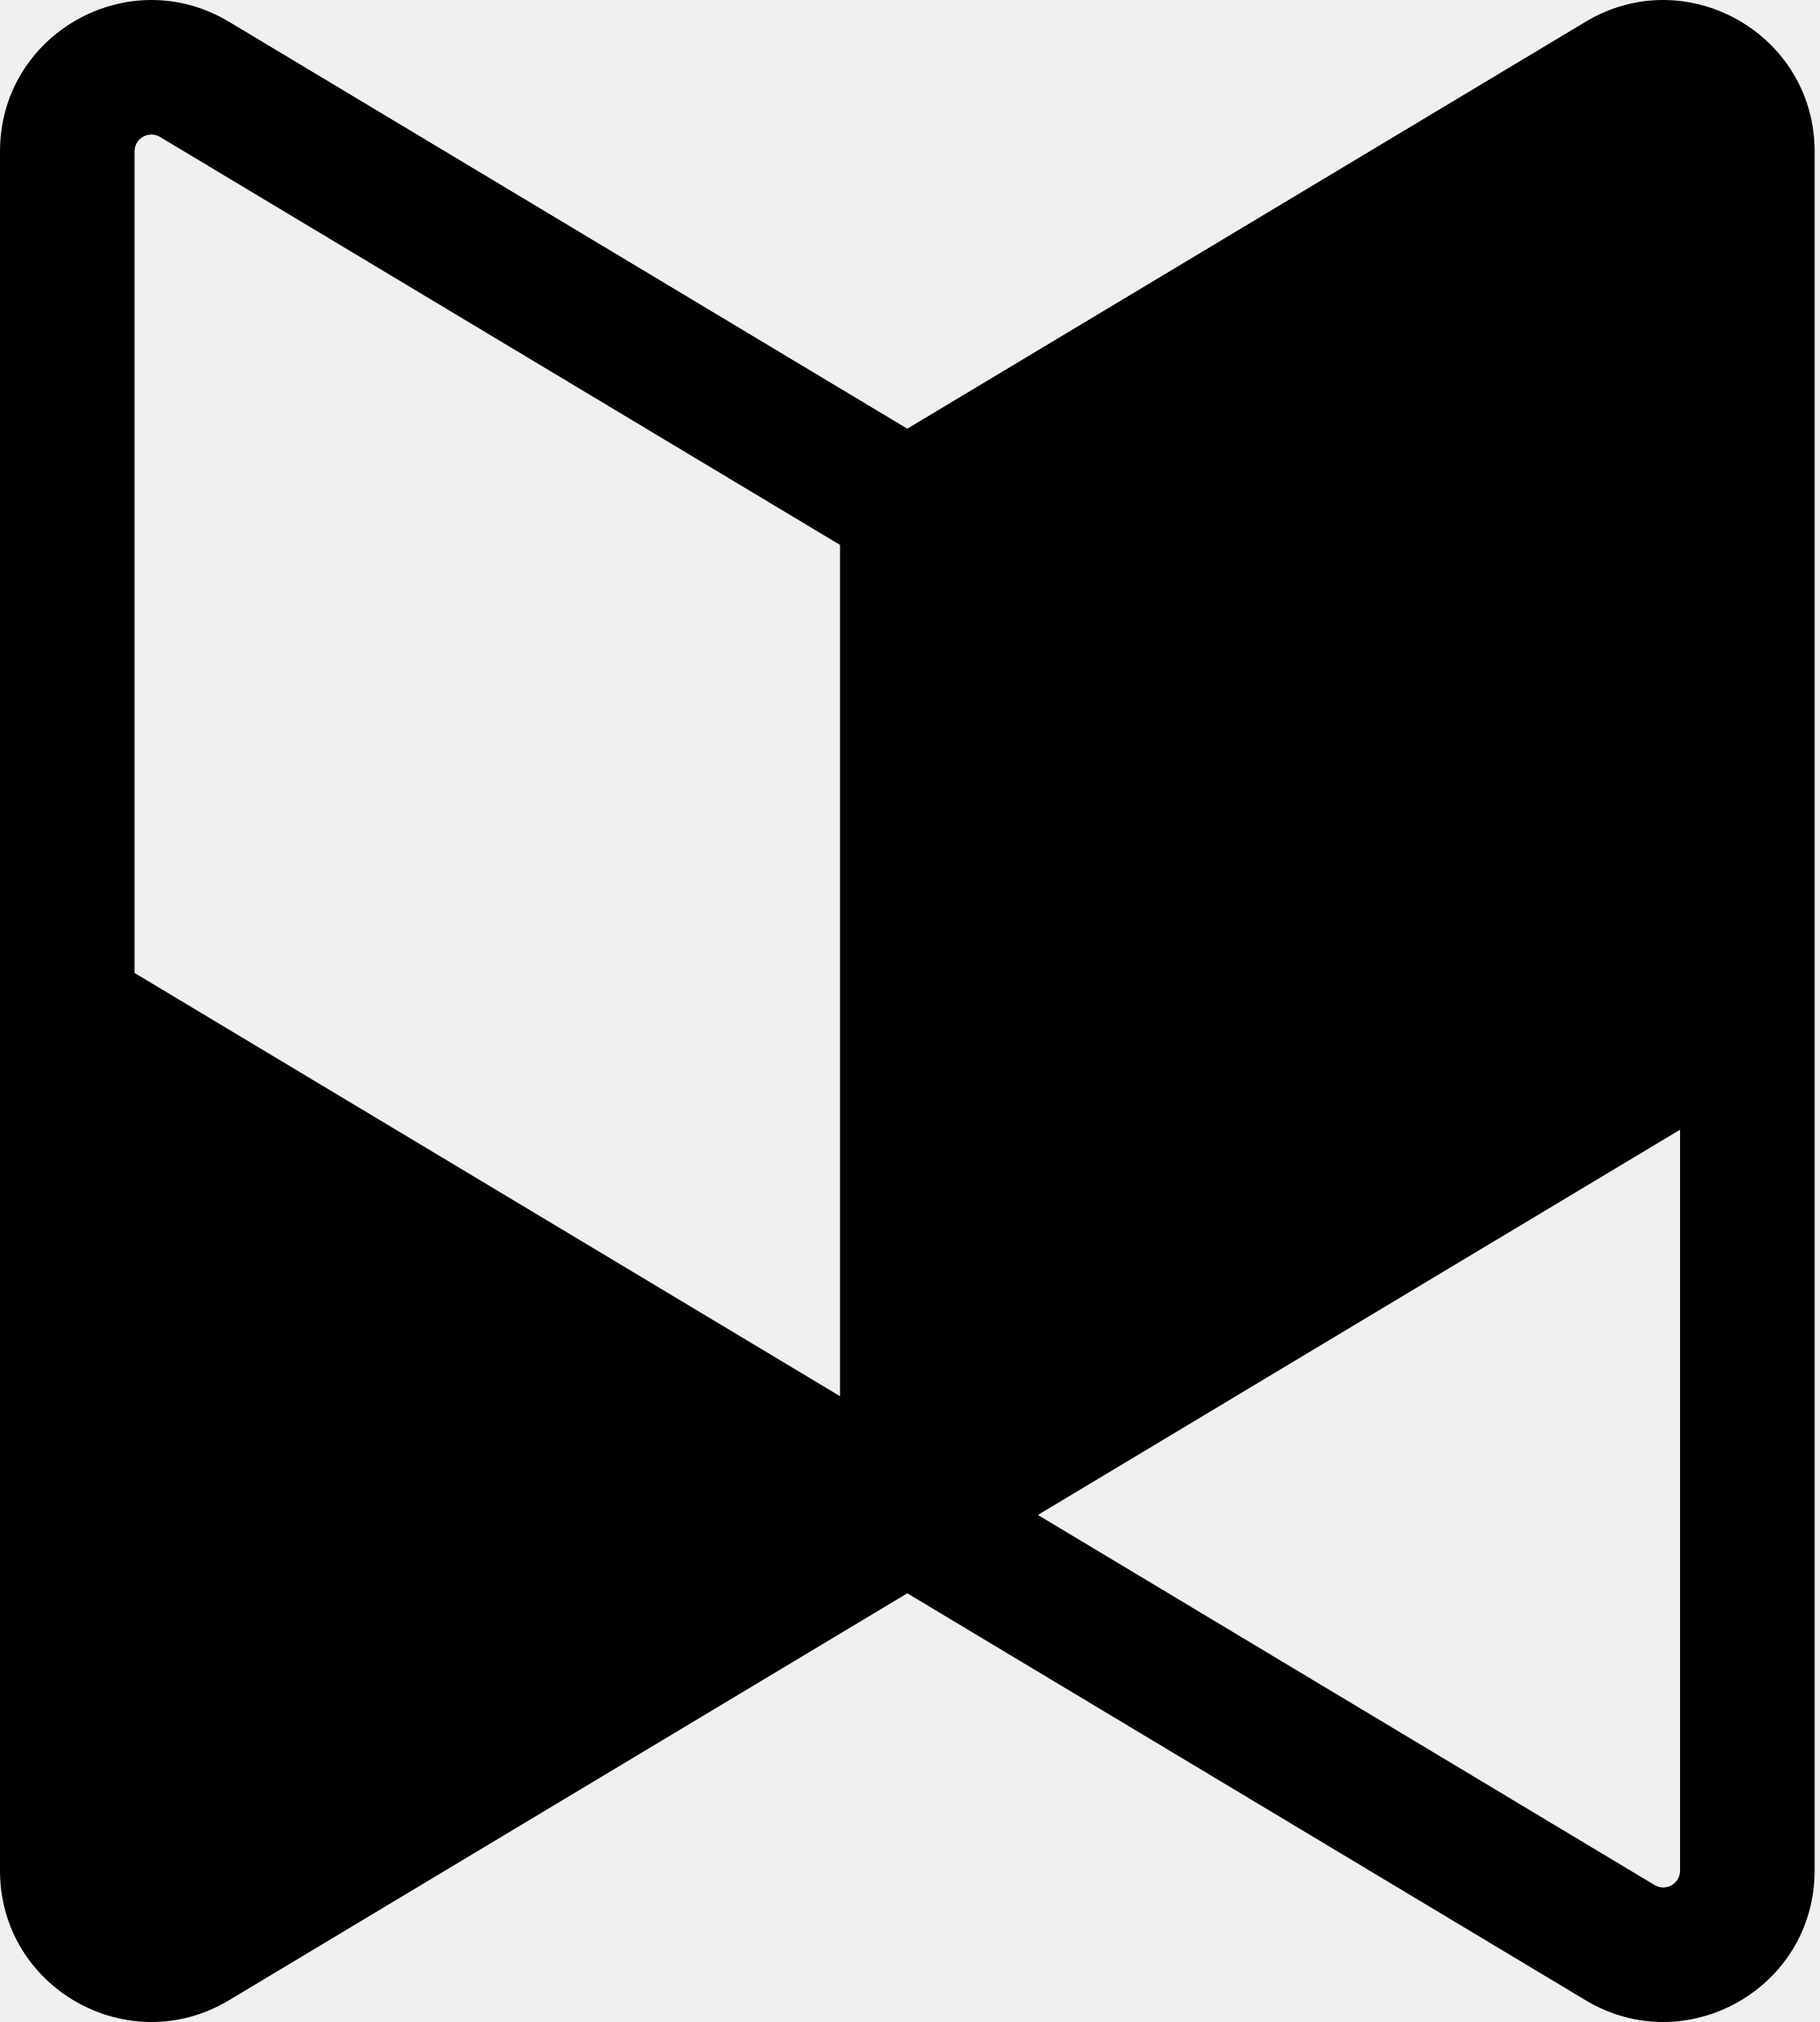
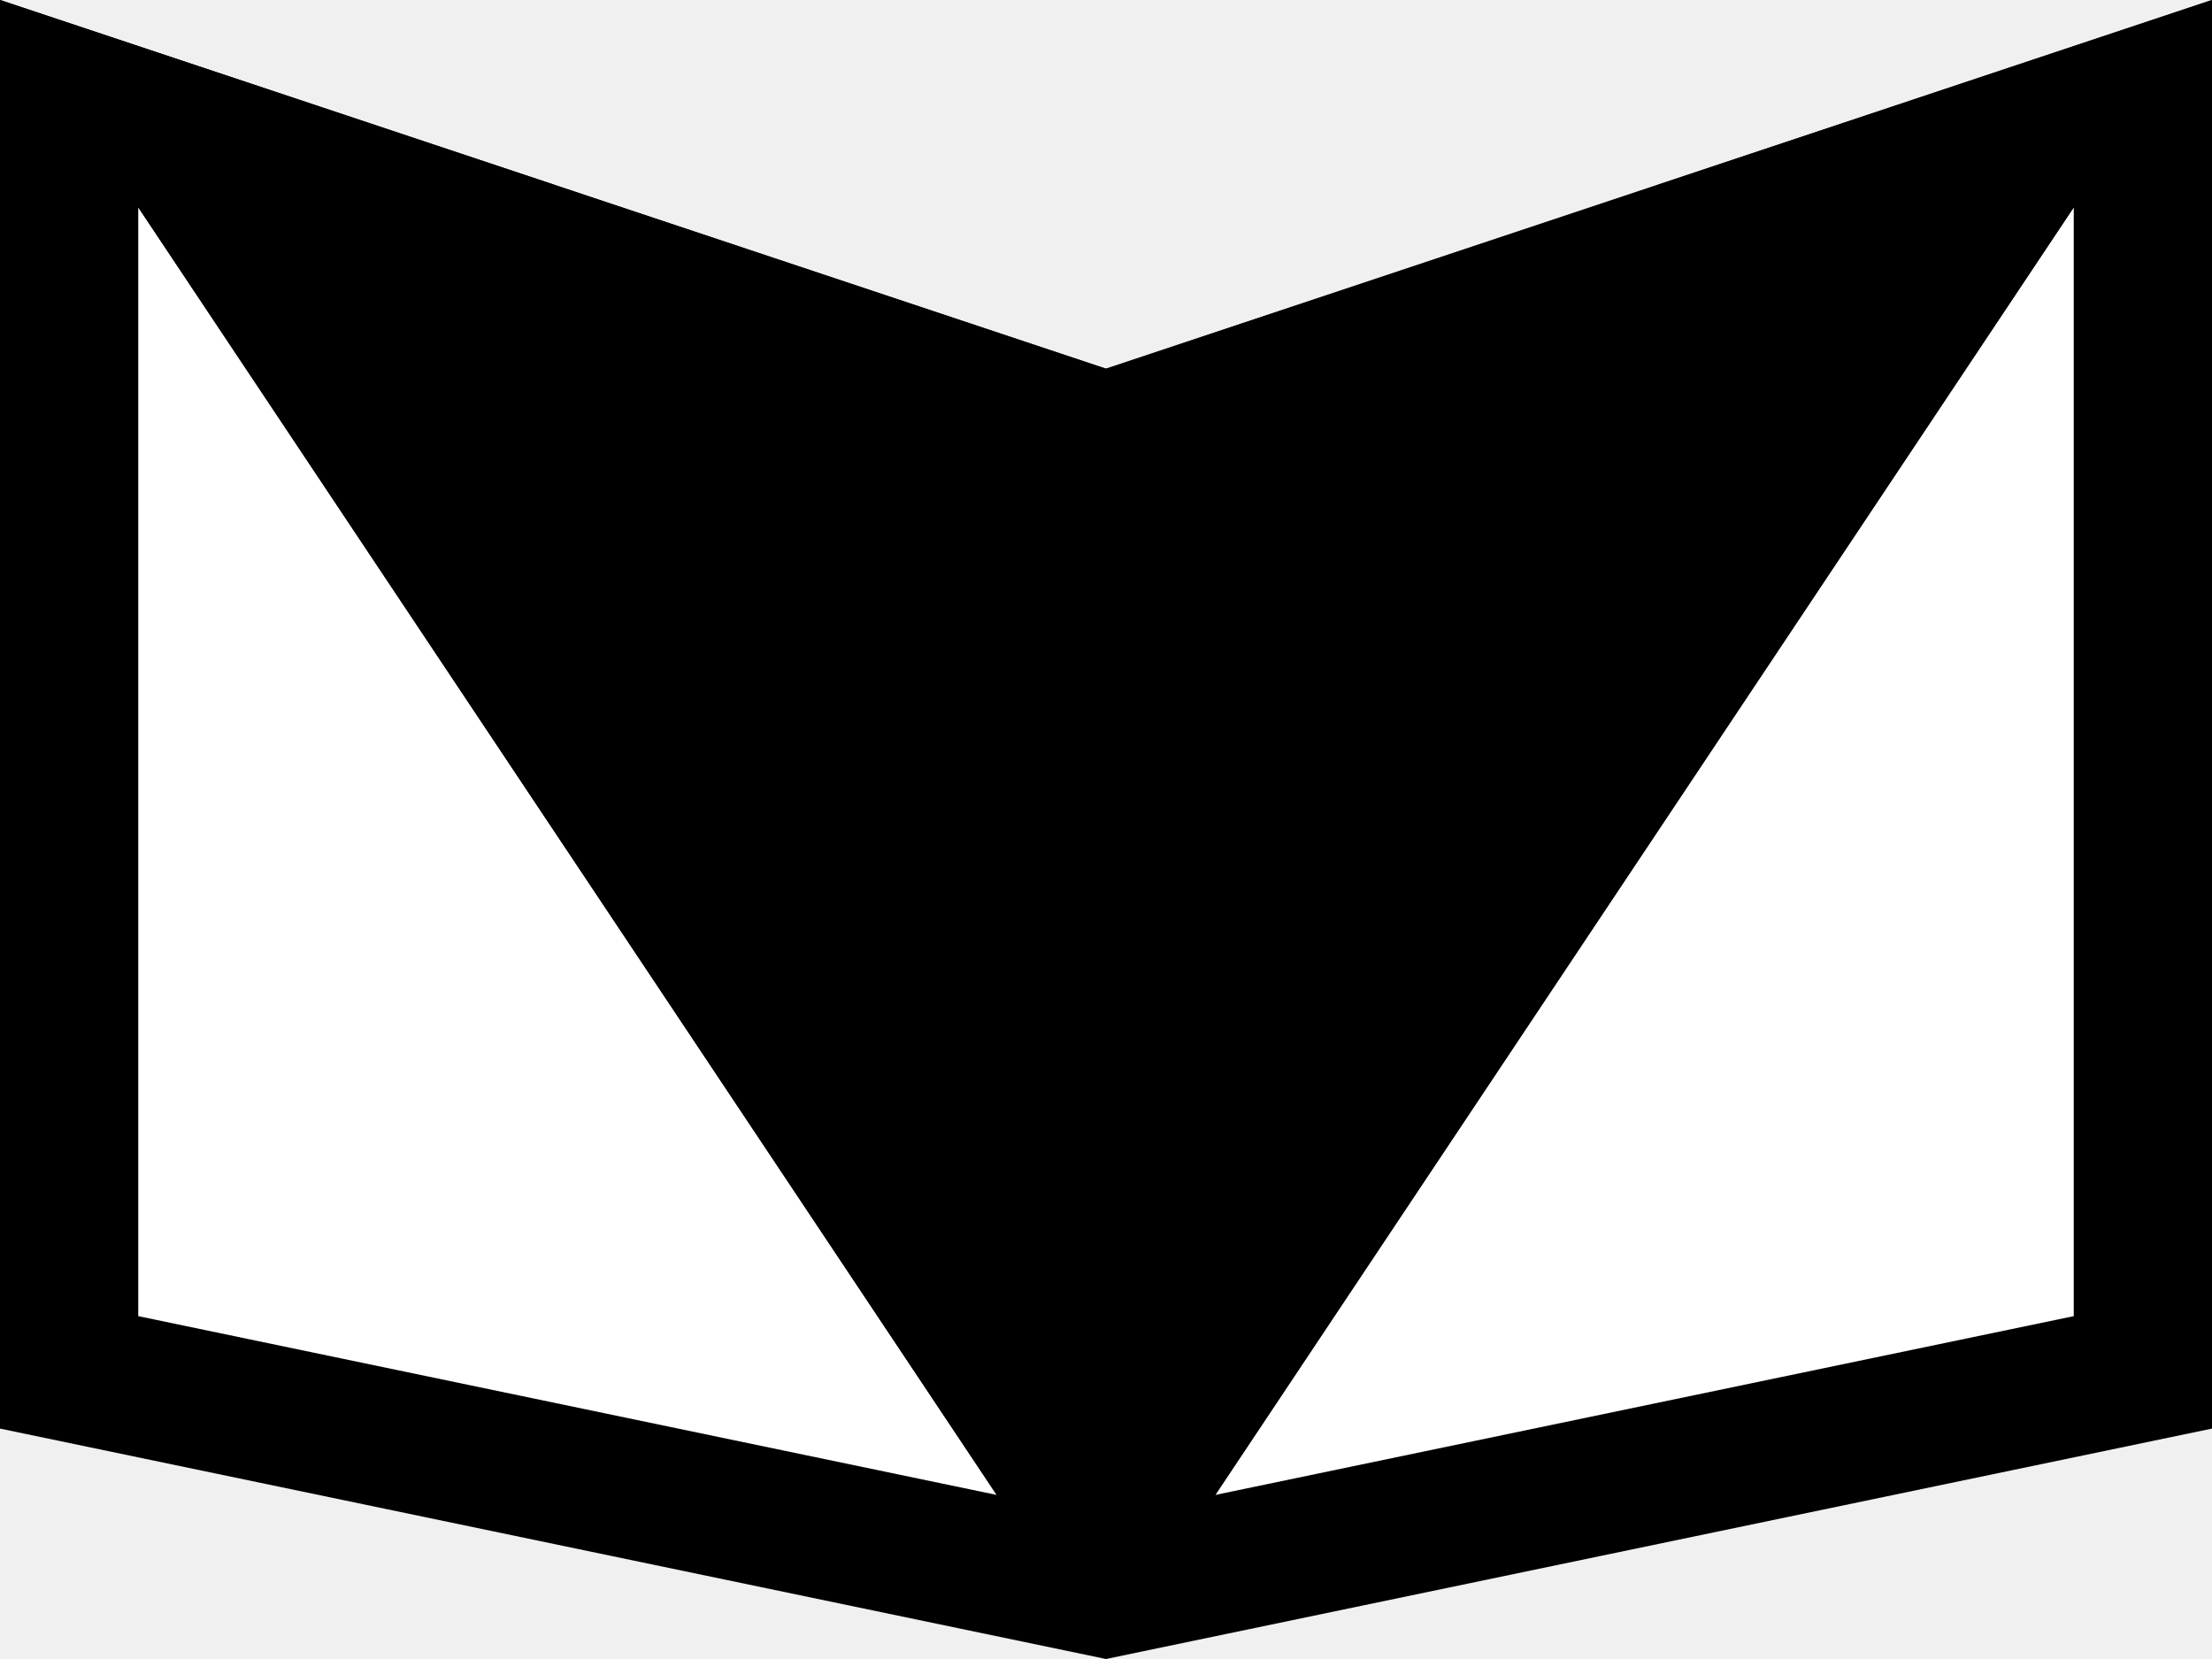
- <svg xmlns="http://www.w3.org/2000/svg" width="162" height="180" viewBox="0 0 162 180" fill="none">
-   <path d="M141.133 1.938C150.102 -3.442 161.517 3.017 161.521 13.475V166.526C161.517 176.984 150.102 183.442 141.133 178.063L80.759 141.837L20.387 178.063C11.418 183.442 0.003 176.984 0 166.526V13.475C0.003 3.017 11.418 -3.441 20.387 1.938L80.76 38.161L141.133 1.938ZM121.275 117.524L92.385 134.864L147.281 167.811C148.277 168.408 149.542 167.685 149.545 166.526V100.567L121.275 117.524ZM14.239 12.19C13.244 11.592 11.979 12.315 11.976 13.475V86.612L74.772 124.29V48.51L14.239 12.19Z" fill="black" />
+ <svg xmlns="http://www.w3.org/2000/svg" width="96" height="72" viewBox="12 28 96 72" fill="none">
+   <path d="M12 28L60 44L108 28V90L60 100L12 90Z" fill="black" />
+   <path d="M18 37L55.26 92.88L18 85.12ZM102 37V85.12L64.74 92.88Z" fill="white" />
+   <path d="M12 28L60 44L108 28L60 100Z" fill="black" />
</svg>
